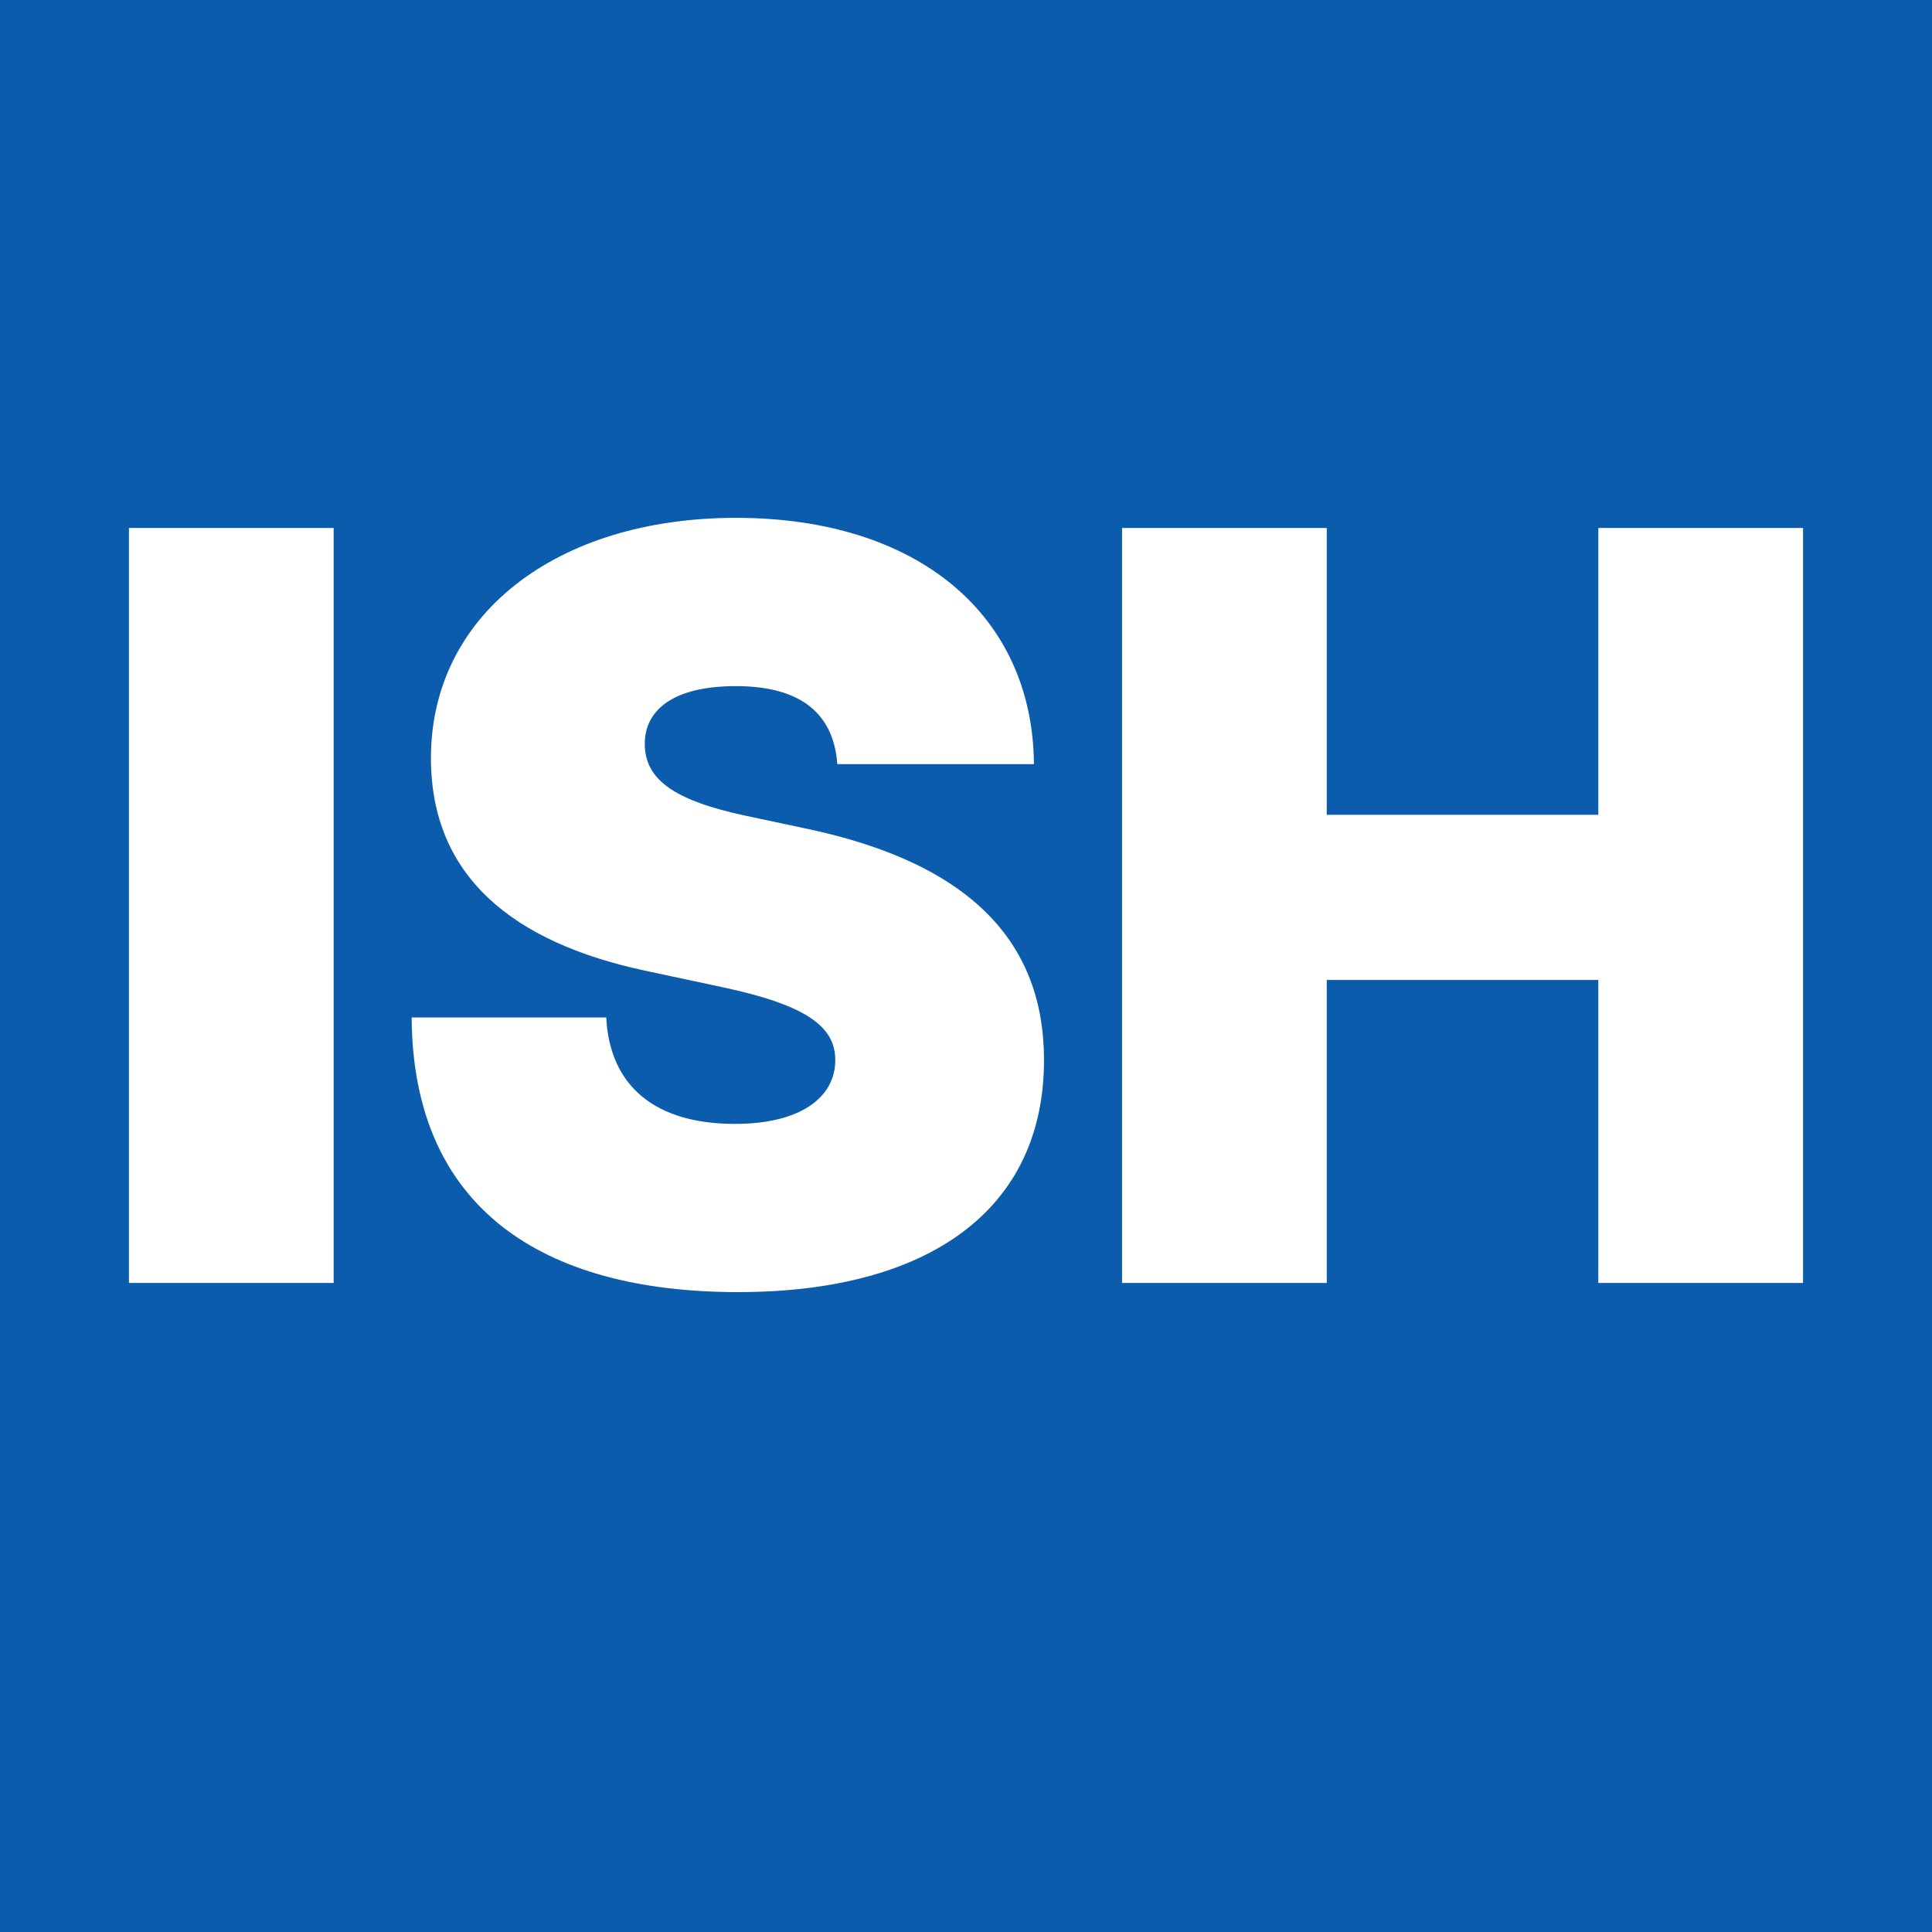
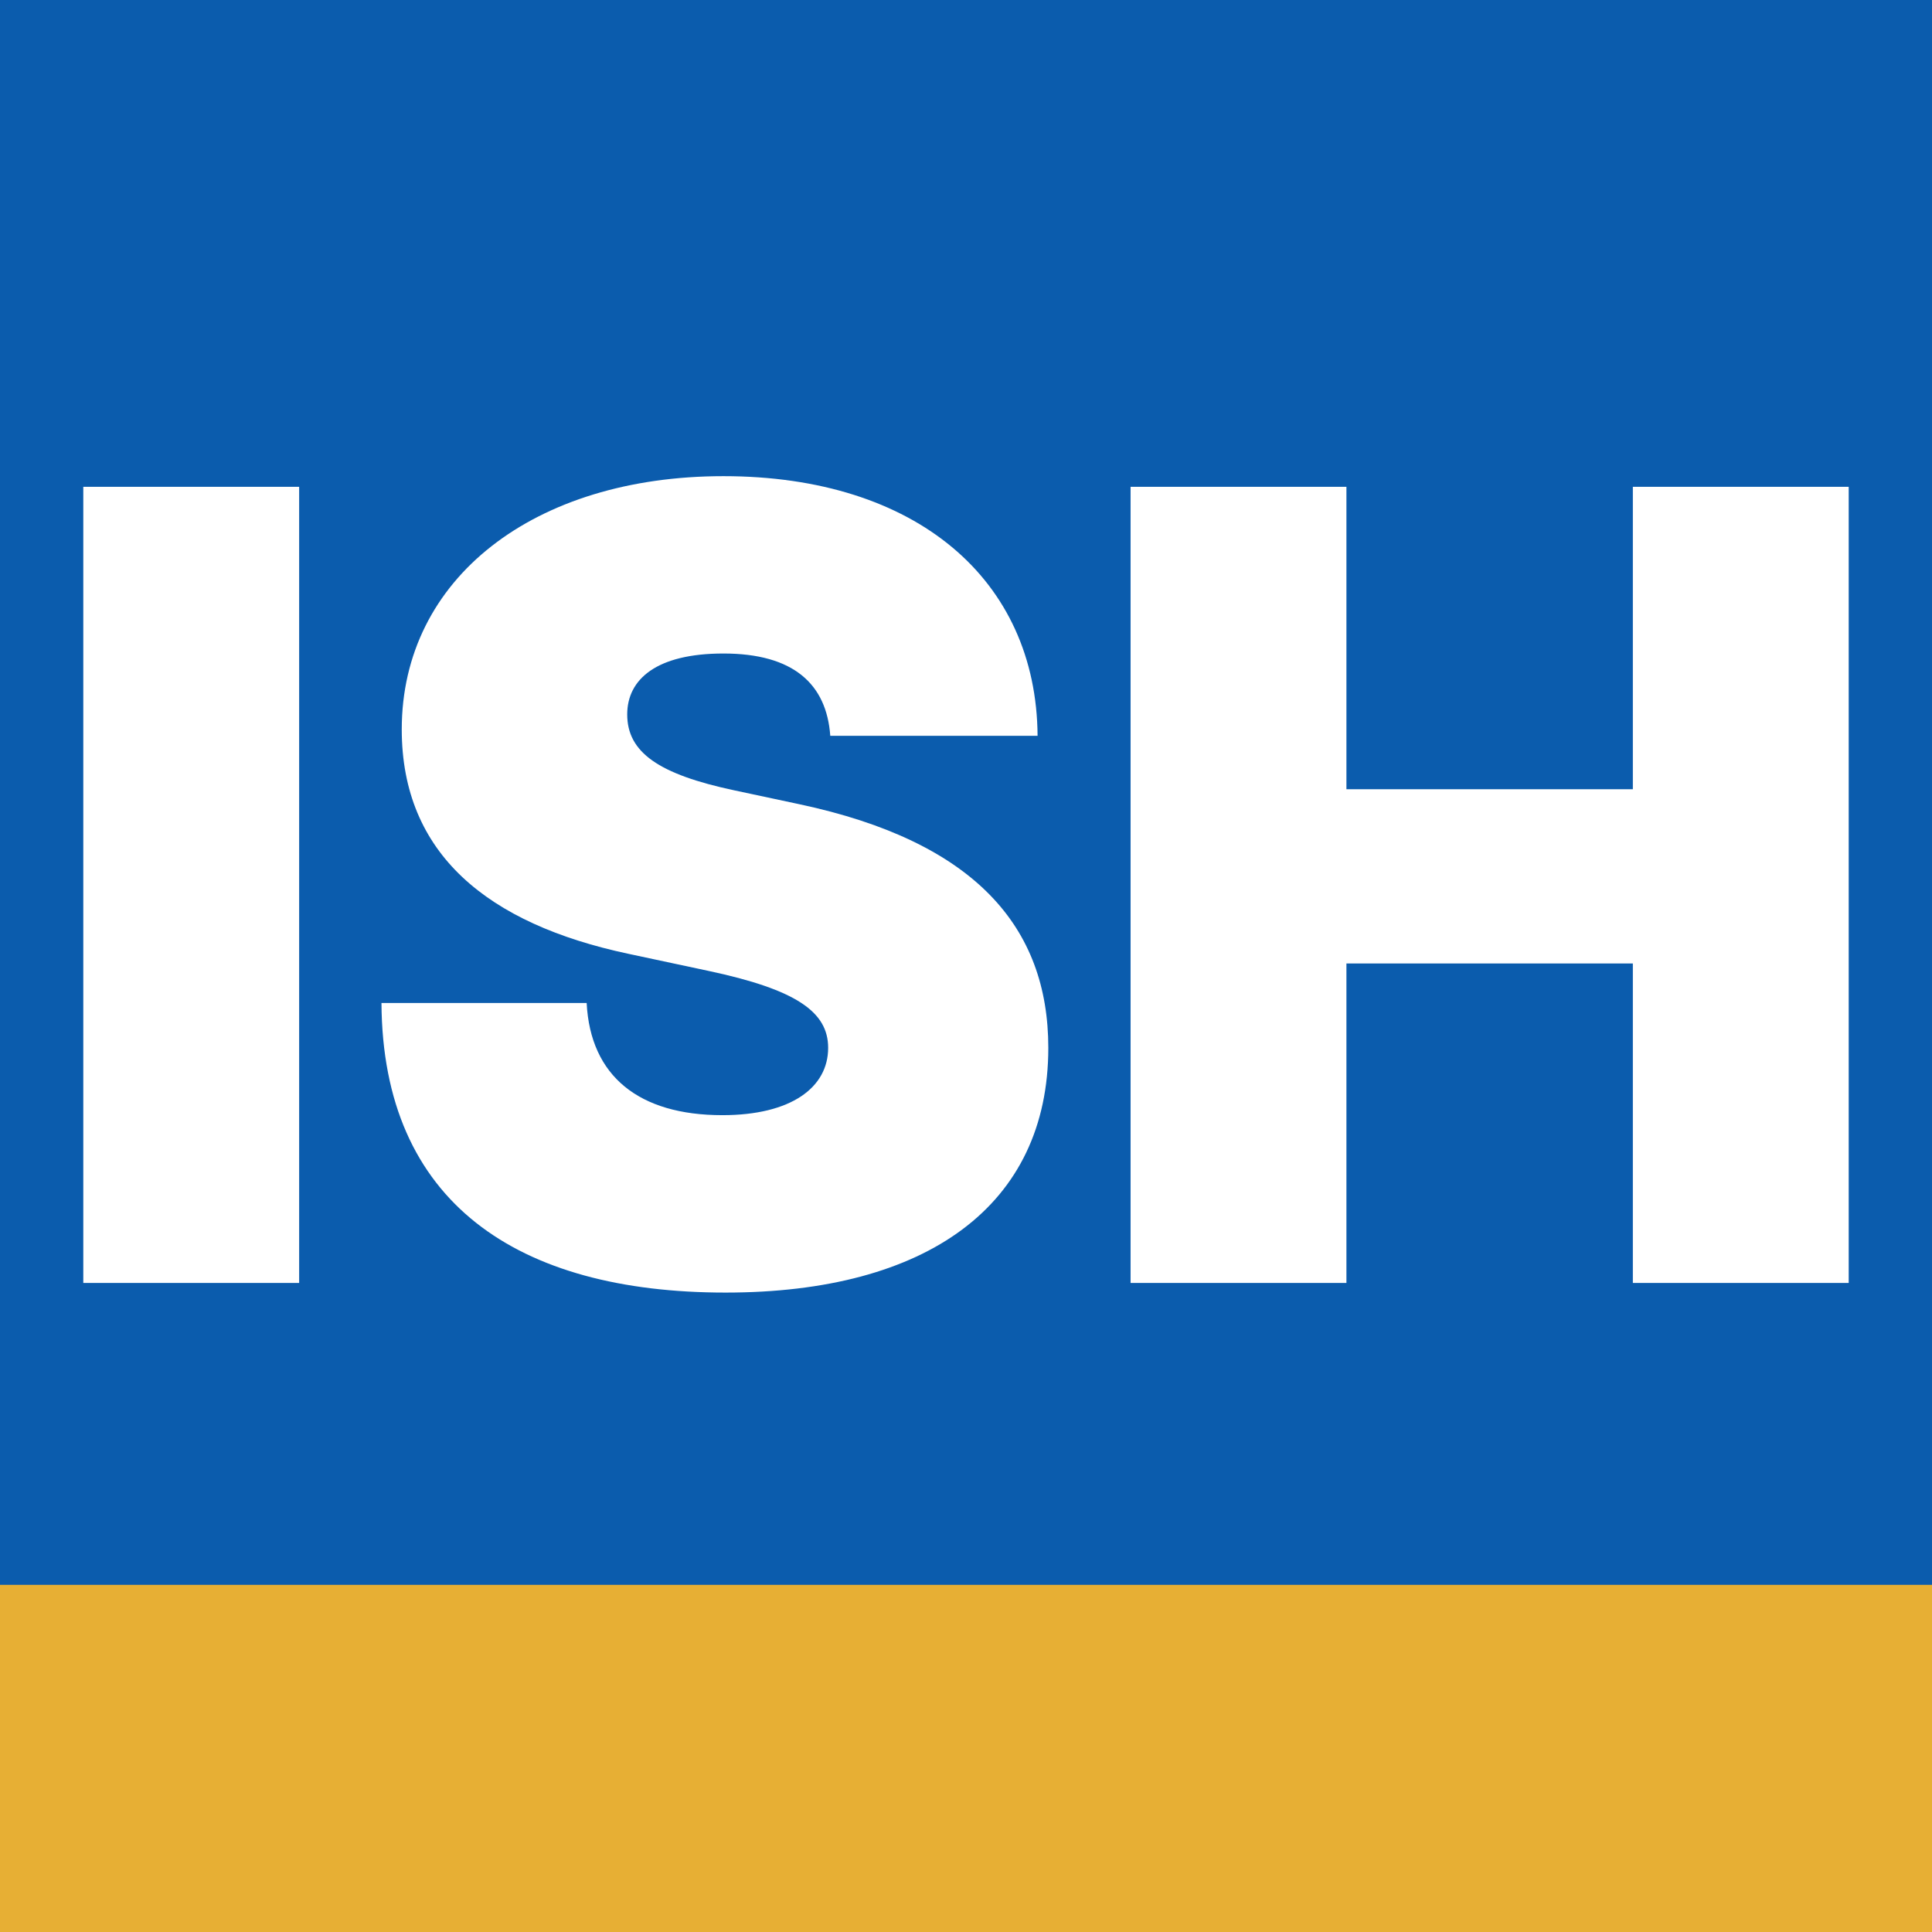
<svg xmlns="http://www.w3.org/2000/svg" viewBox="0 0 512 512" role="img" aria-labelledby="title">
  <rect width="512" height="512" fill="#0b5cad" />
-   <text x="256" y="340" text-anchor="middle" fill="#ffffff" font-family="Inter, Arial, Helvetica, sans-serif" font-size="275" font-weight="900">ISH</text>
+   <rect y="420" width="512" height="92" fill="#e7af34" />
+   <text x="256" y="340" text-anchor="middle" fill="#ffffff" font-family="Inter, Arial, Helvetica, sans-serif" font-size="290" font-weight="900">ISH</text>
</svg>
